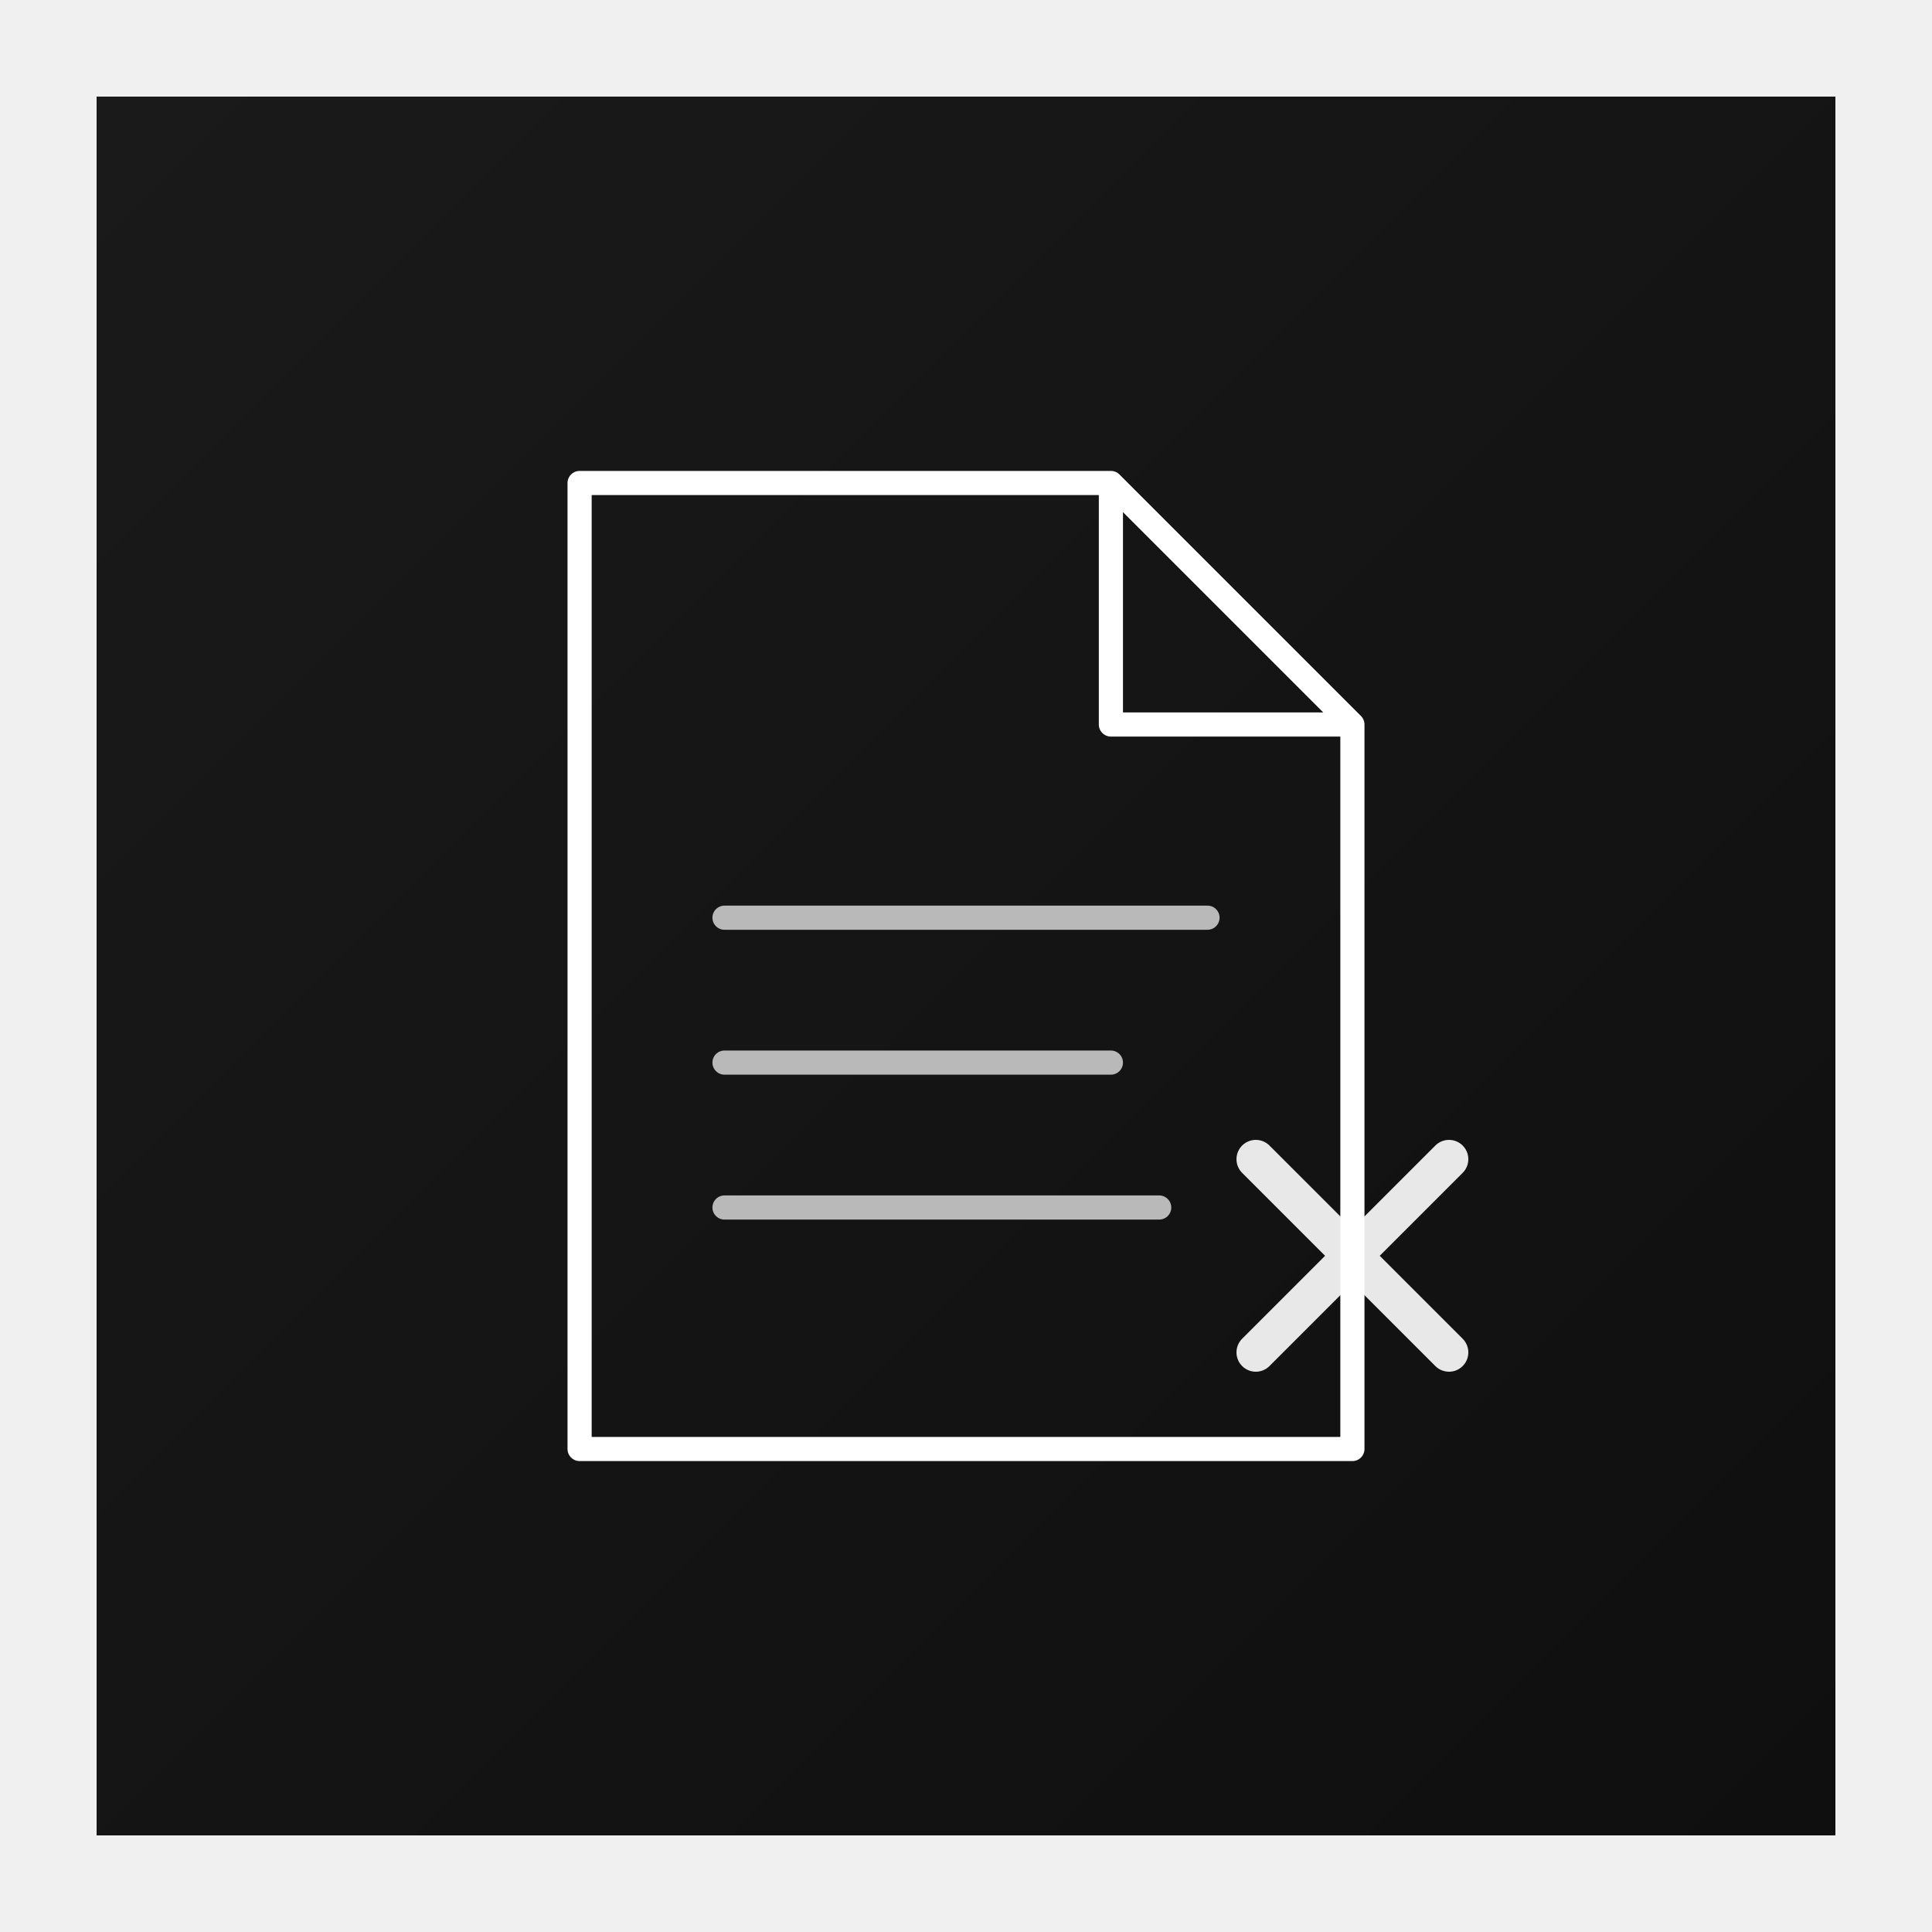
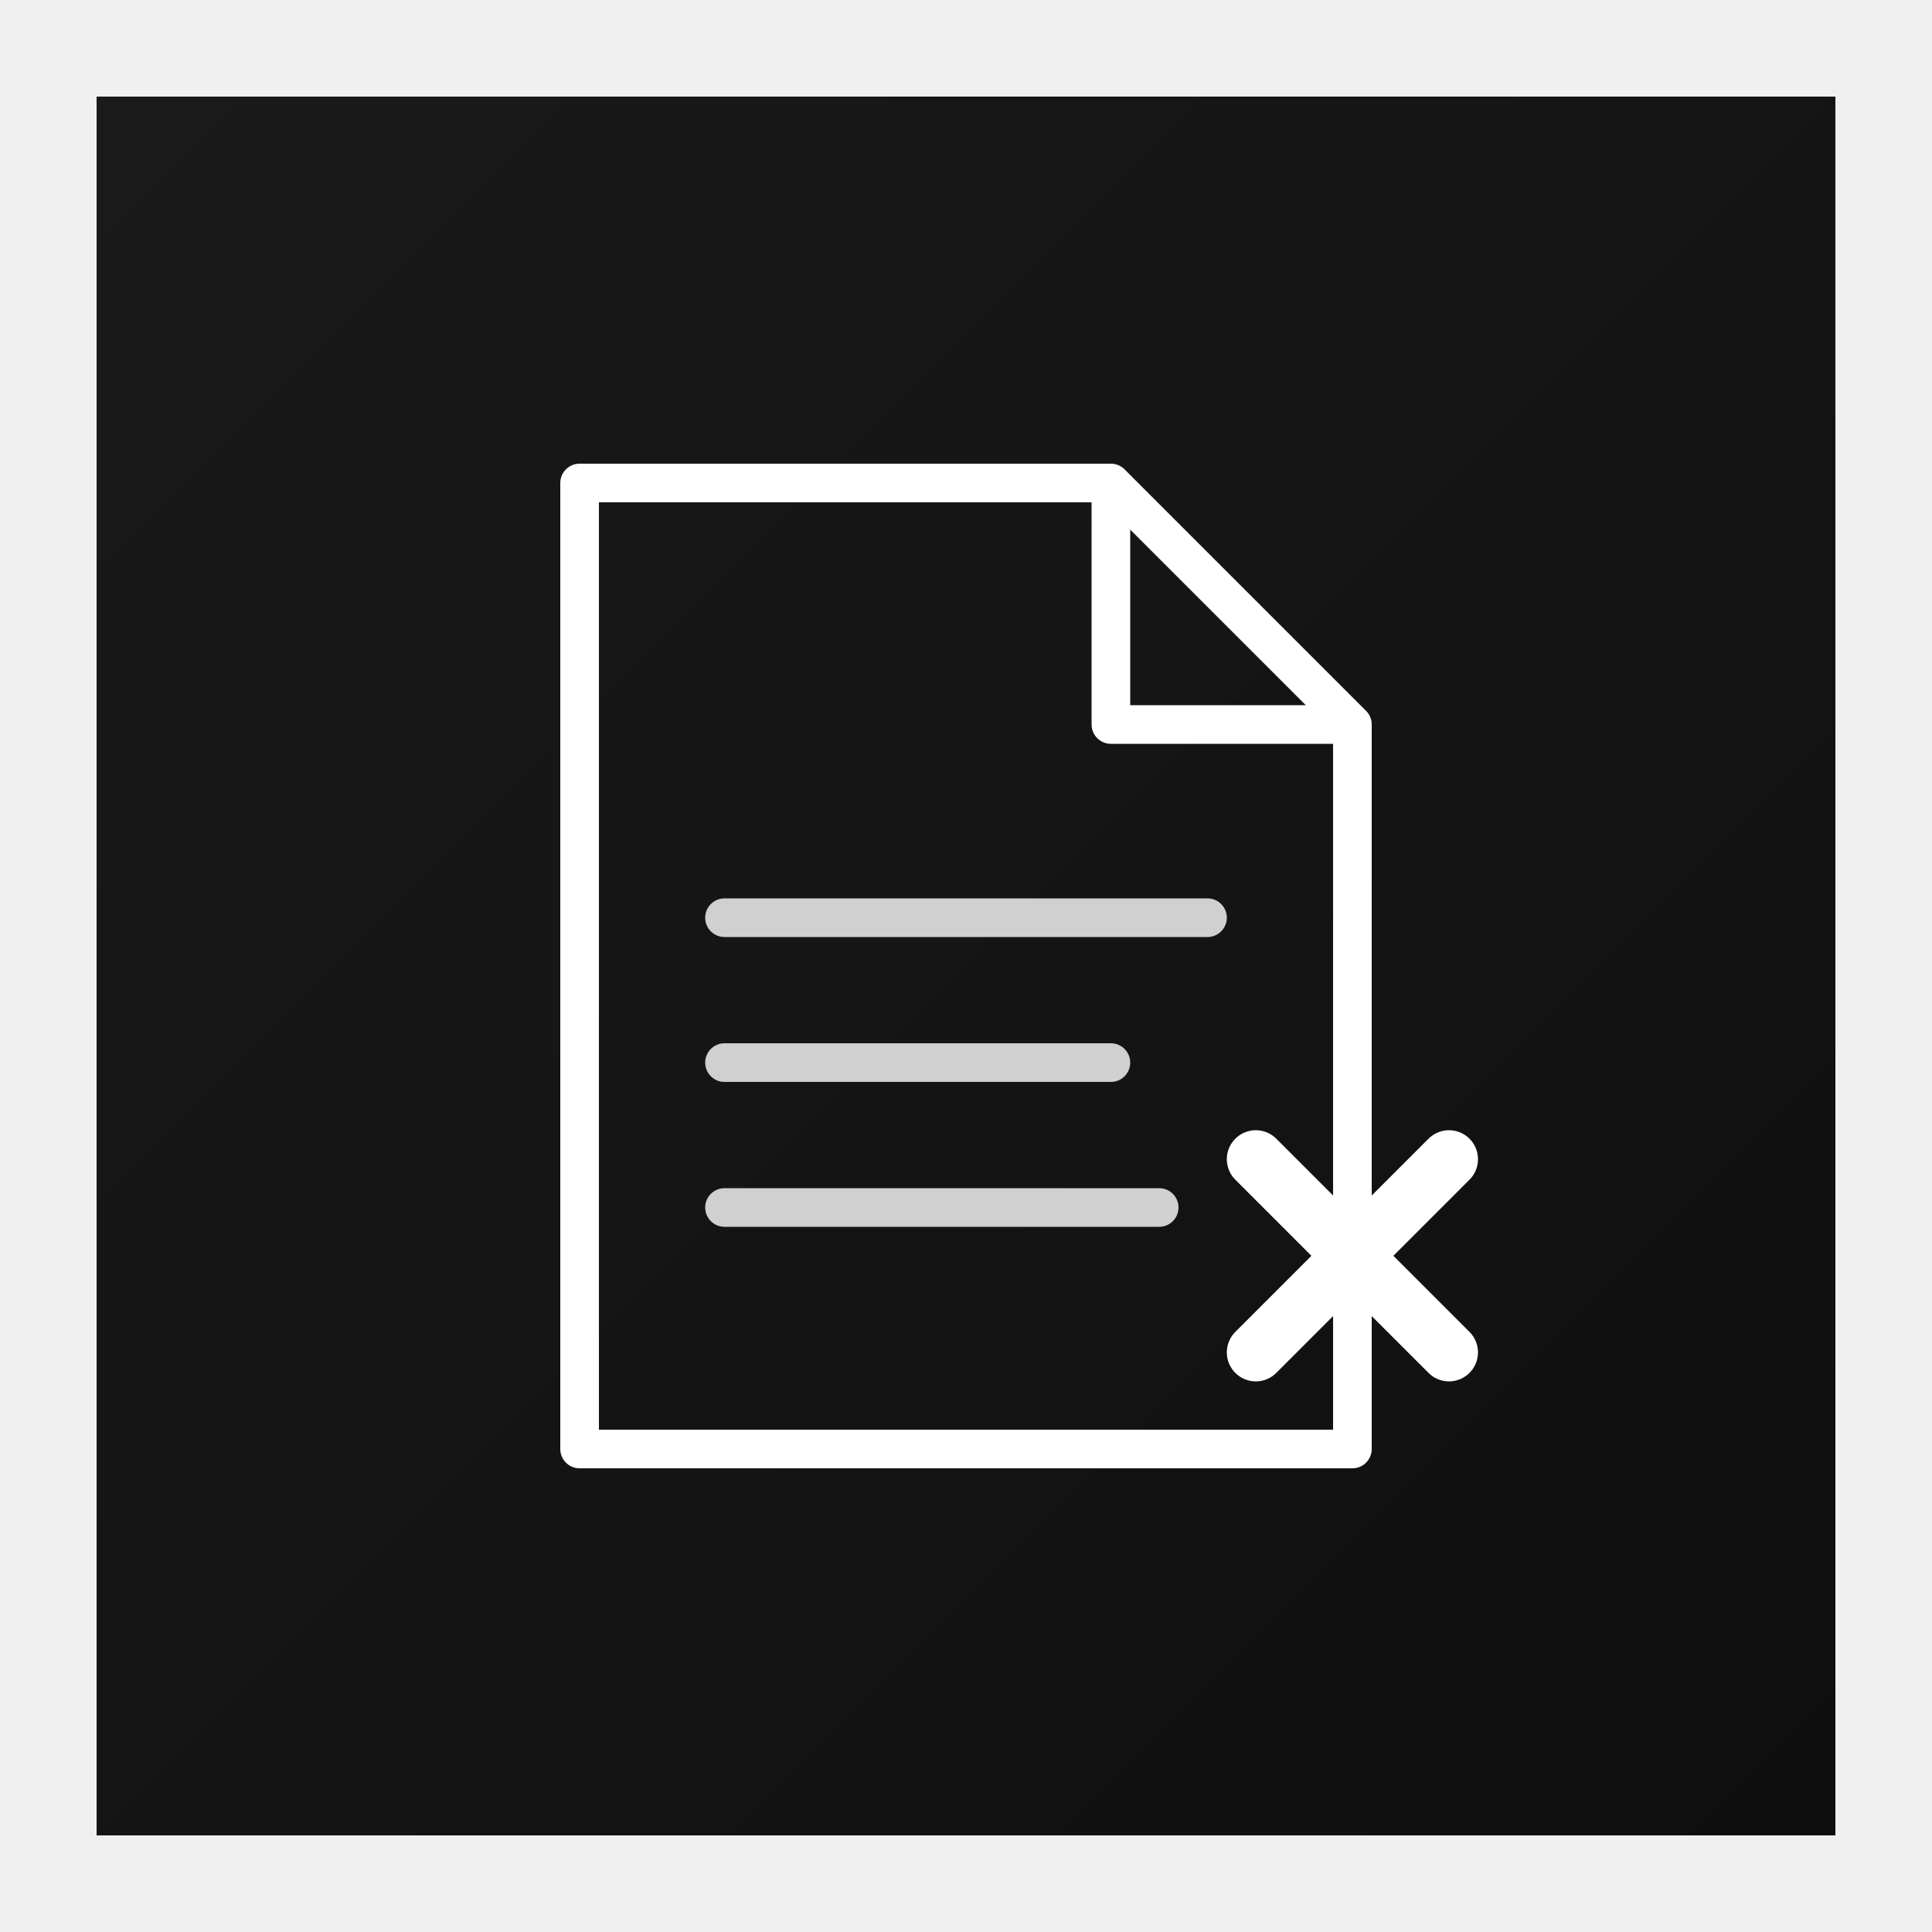
<svg xmlns="http://www.w3.org/2000/svg" viewBox="0 0 200 200" fill="none">
  <defs>
    <linearGradient id="bgGradient" x1="0%" y1="0%" x2="100%" y2="100%">
      <stop offset="0%" style="stop-color:#1a1a1a;stop-opacity:1" />
      <stop offset="100%" style="stop-color:#0f0f0f;stop-opacity:1" />
    </linearGradient>
    <filter id="glow">
      <feGaussianBlur stdDeviation="2" result="coloredBlur" />
      <feMerge>
        <feMergeNode in="coloredBlur" />
        <feMergeNode in="SourceGraphic" />
      </feMerge>
    </filter>
  </defs>
  <rect x="10" y="10" width="180" height="180" fill="url(#bgGradient)" opacity="1" />
  <g>
-     <path d="M 60 50 L 60 150 L 140 150 L 140 75 L 115 50 Z" fill="none" stroke="#ffffff" stroke-width="2.5" stroke-linejoin="round" />
-     <path d="M 115 50 L 115 75 L 140 75" fill="none" stroke="#ffffff" stroke-width="2.5" stroke-linejoin="round" />
-     <line x1="75" y1="95" x2="125" y2="95" stroke="#ffffff" stroke-width="2.5" stroke-linecap="round" opacity="0.7" />
-     <line x1="75" y1="110" x2="115" y2="110" stroke="#ffffff" stroke-width="2.5" stroke-linecap="round" opacity="0.7" />
-     <line x1="75" y1="125" x2="120" y2="125" stroke="#ffffff" stroke-width="2.5" stroke-linecap="round" opacity="0.7" />
+     <path d="M 60 50 L 60 150 L 140 150 L 140 75 L 115 50 Z" fill="none" stroke="#ffffff" stroke-width="4" stroke-linejoin="round" />
+     <path d="M 115 50 L 115 75 L 140 75" fill="none" stroke="#ffffff" stroke-width="4" stroke-linejoin="round" />
+     <line x1="75" y1="95" x2="125" y2="95" stroke="#ffffff" stroke-width="4" stroke-linecap="round" opacity="0.8" />
+     <line x1="75" y1="110" x2="115" y2="110" stroke="#ffffff" stroke-width="4" stroke-linecap="round" opacity="0.8" />
+     <line x1="75" y1="125" x2="120" y2="125" stroke="#ffffff" stroke-width="4" stroke-linecap="round" opacity="0.8" />
  </g>
-   <g opacity="0.9">
-     <path d="M 130 120 L 150 140 M 150 120 L 130 140" stroke="#ffffff" stroke-width="4" stroke-linecap="round" />
+   <g opacity="1">
+     <path d="M 130 120 L 150 140 M 150 120 L 130 140" stroke="#ffffff" stroke-width="6" stroke-linecap="round" />
  </g>
</svg>
